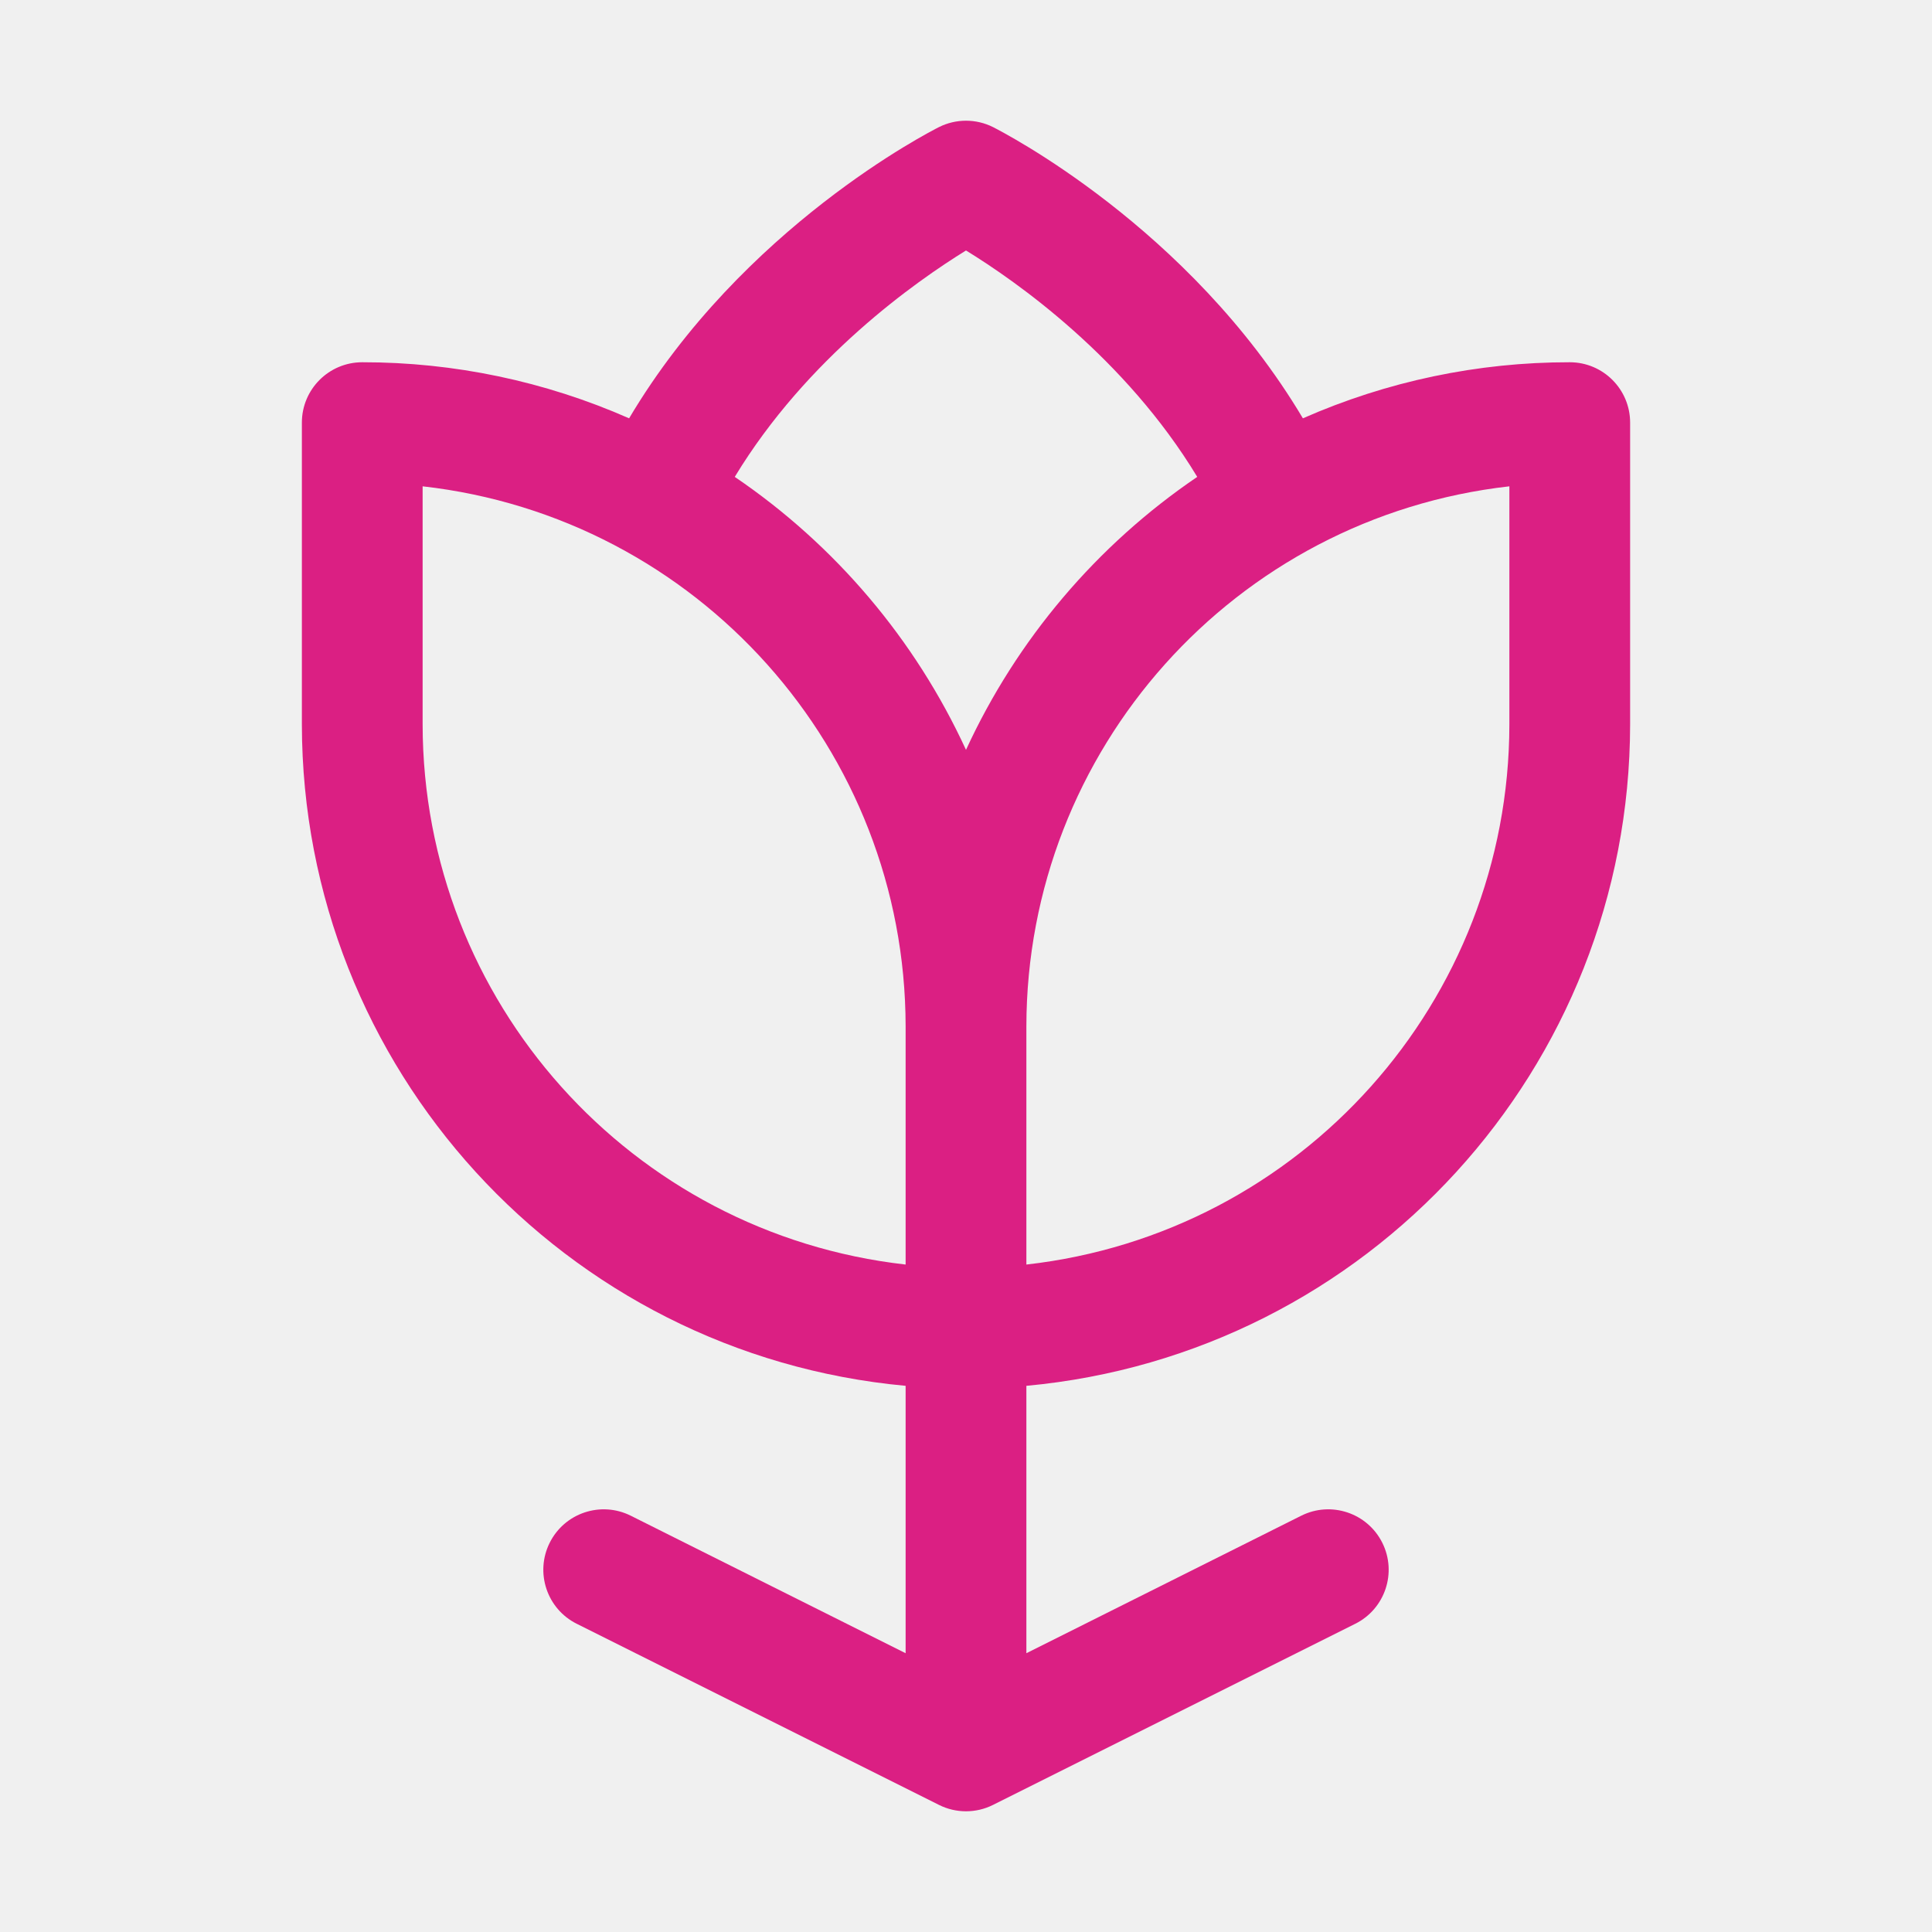
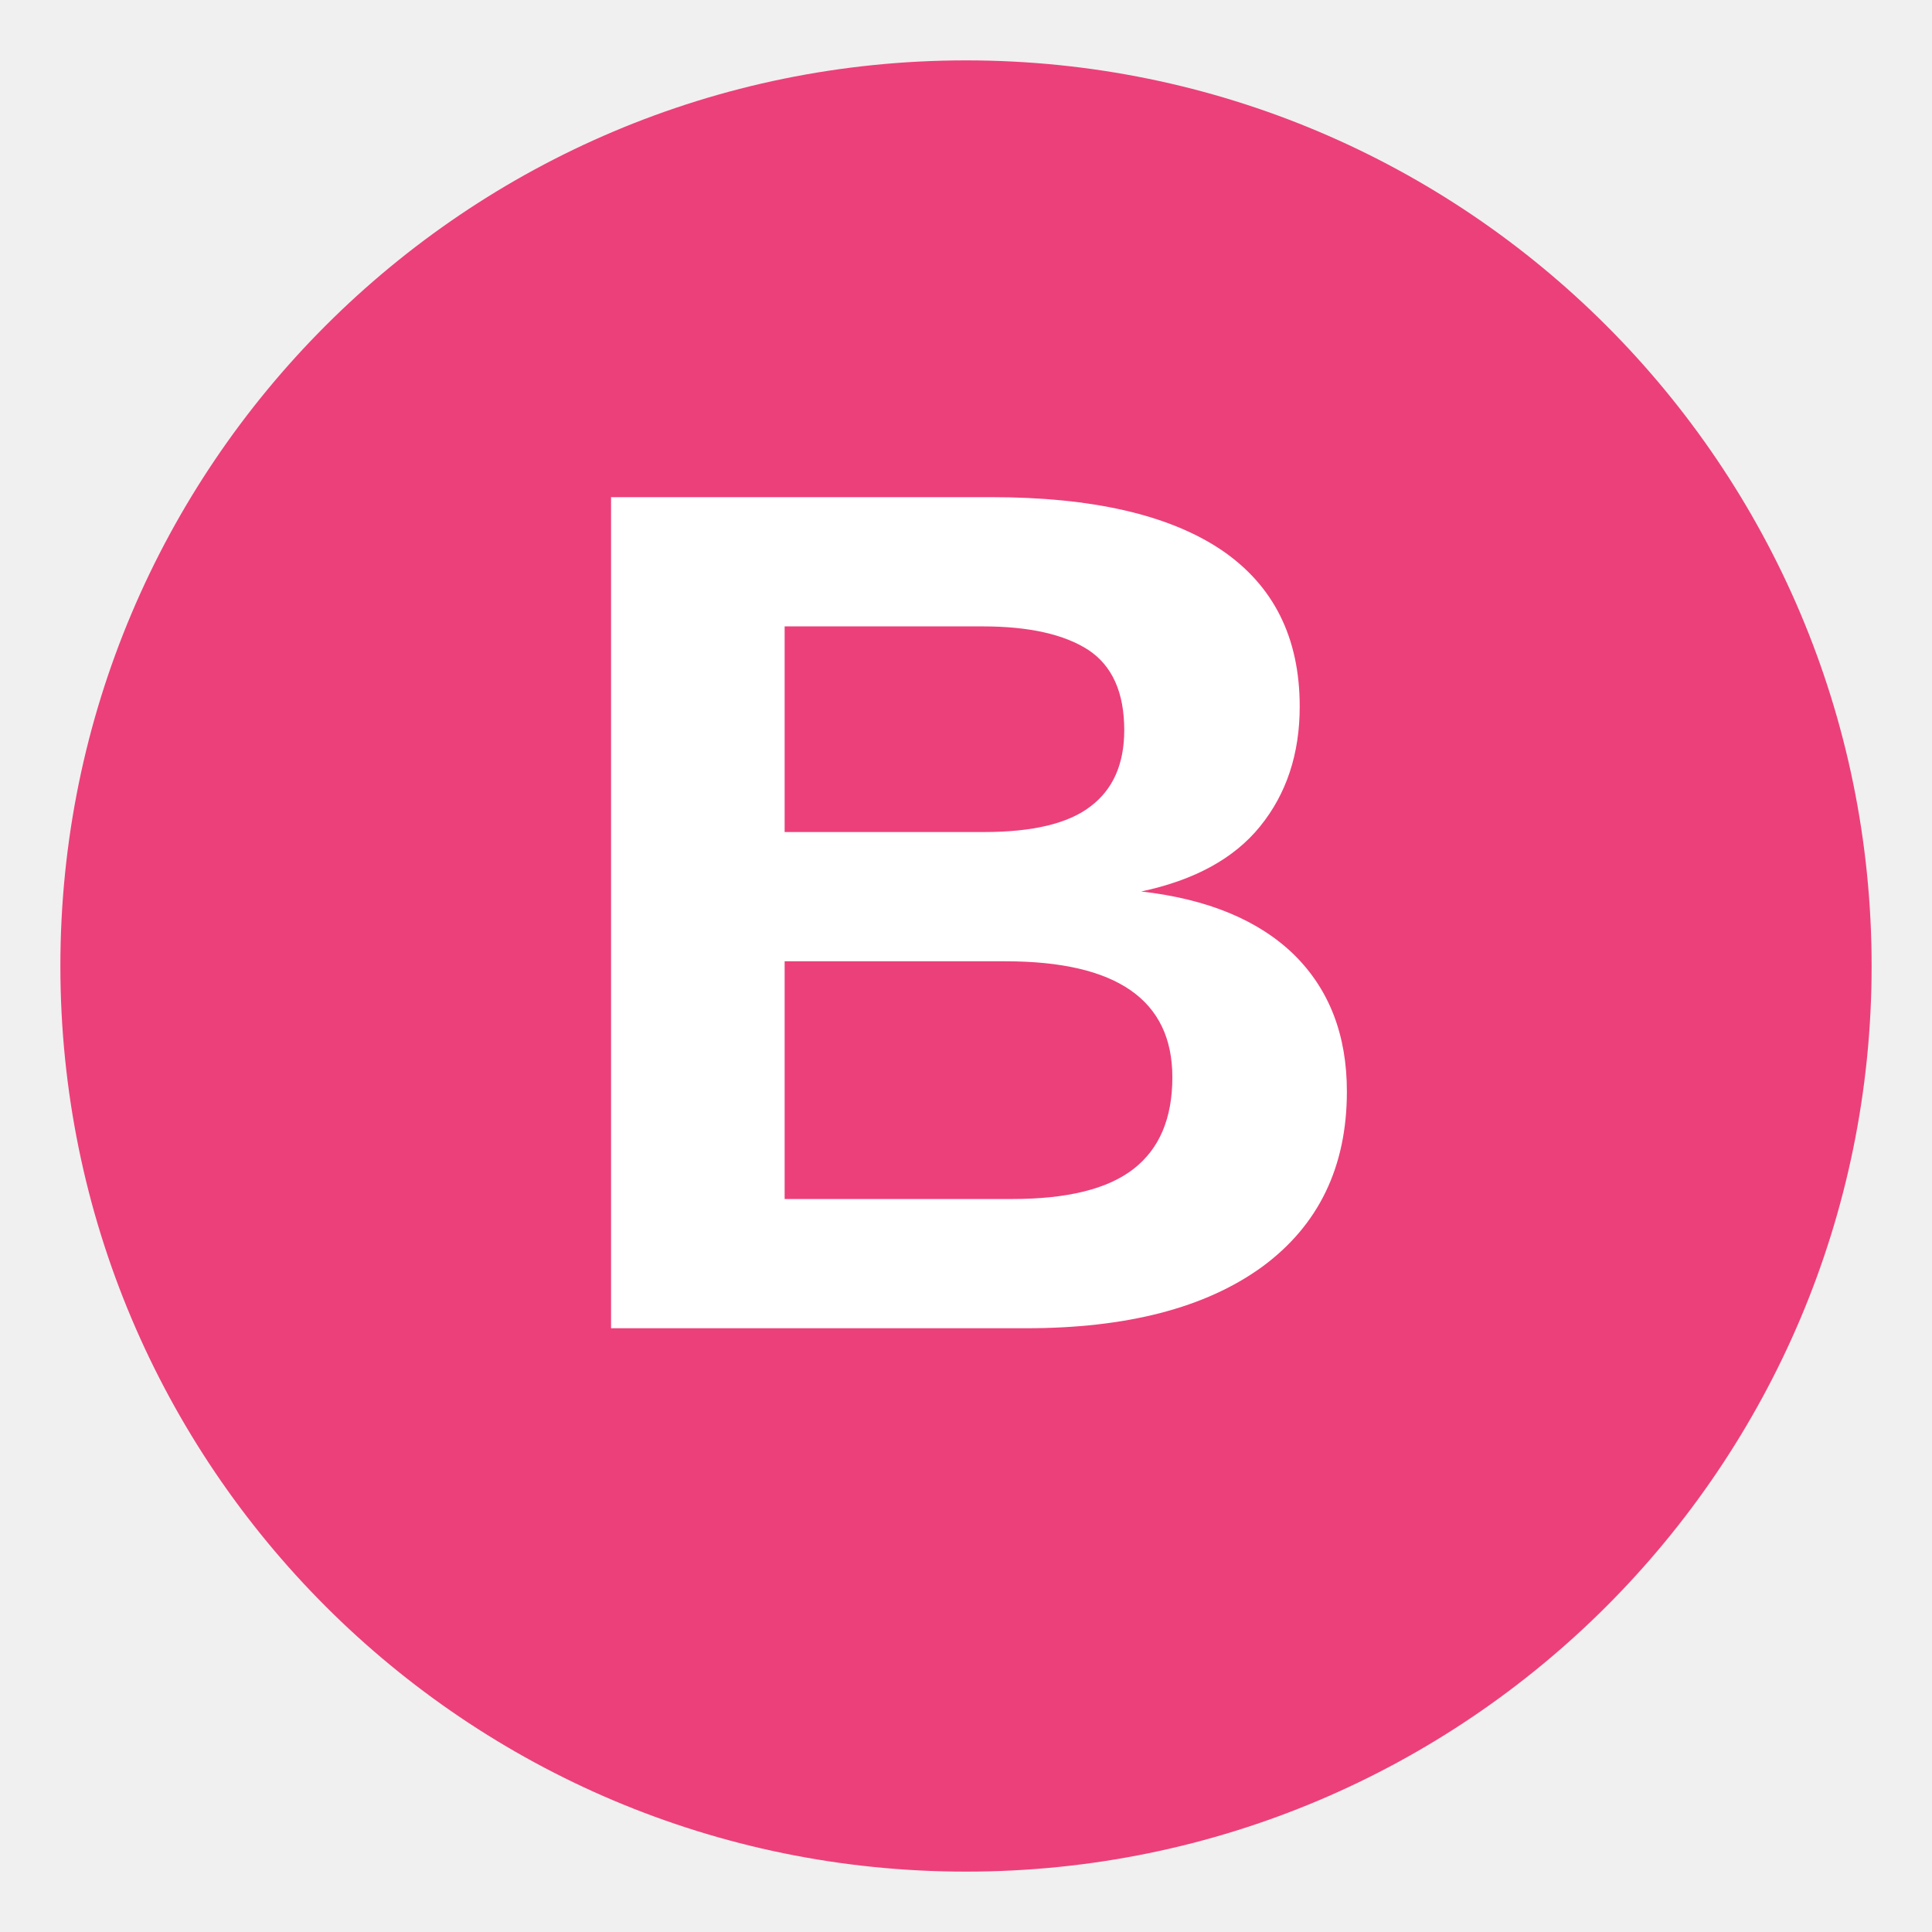
- <svg xmlns="http://www.w3.org/2000/svg" viewBox="0 0 256 256" width="32" height="32">
-   <path fill="#db1f83" d="M208 48a87.5 87.5 0 0 0-35.36 7.43c-15.1-25.37-39.92-38-41.06-38.59a8 8 0 0 0-7.16 0c-1.14.58-26 13.22-41.06 38.59A87.5 87.5 0 0 0 48 48a8 8 0 0 0-8 8v40a88.11 88.11 0 0 0 80 87.63v35.43l-36.42-18.22a8 8 0 1 0-7.16 14.32l48 24a8 8 0 0 0 7.16 0l48-24a8 8 0 0 0-7.16-14.32L136 219.06v-35.43A88.11 88.11 0 0 0 216 96V56a8 8 0 0 0-8-8m-88 119.56A72.1 72.1 0 0 1 56 96V64.44A72.1 72.1 0 0 1 120 136Zm8-68.2a88.4 88.4 0 0 0-30.64-36.17c9.57-15.79 24-25.9 30.64-30c6.65 4.08 21.08 14.19 30.64 30A88.46 88.46 0 0 0 128 99.36M200 96a72.1 72.1 0 0 1-64 71.56V136a72.1 72.1 0 0 1 64-71.56Z" />
+ <svg xmlns="http://www.w3.org/2000/svg" viewBox="0 0 32 32">
+   <circle cx="16" cy="16" r="15" fill="#EC407A" />
+   <text x="16" y="22" text-anchor="middle" font-family="Arial,sans-serif" font-size="20" font-weight="bold" fill="white">B</text>
</svg>
